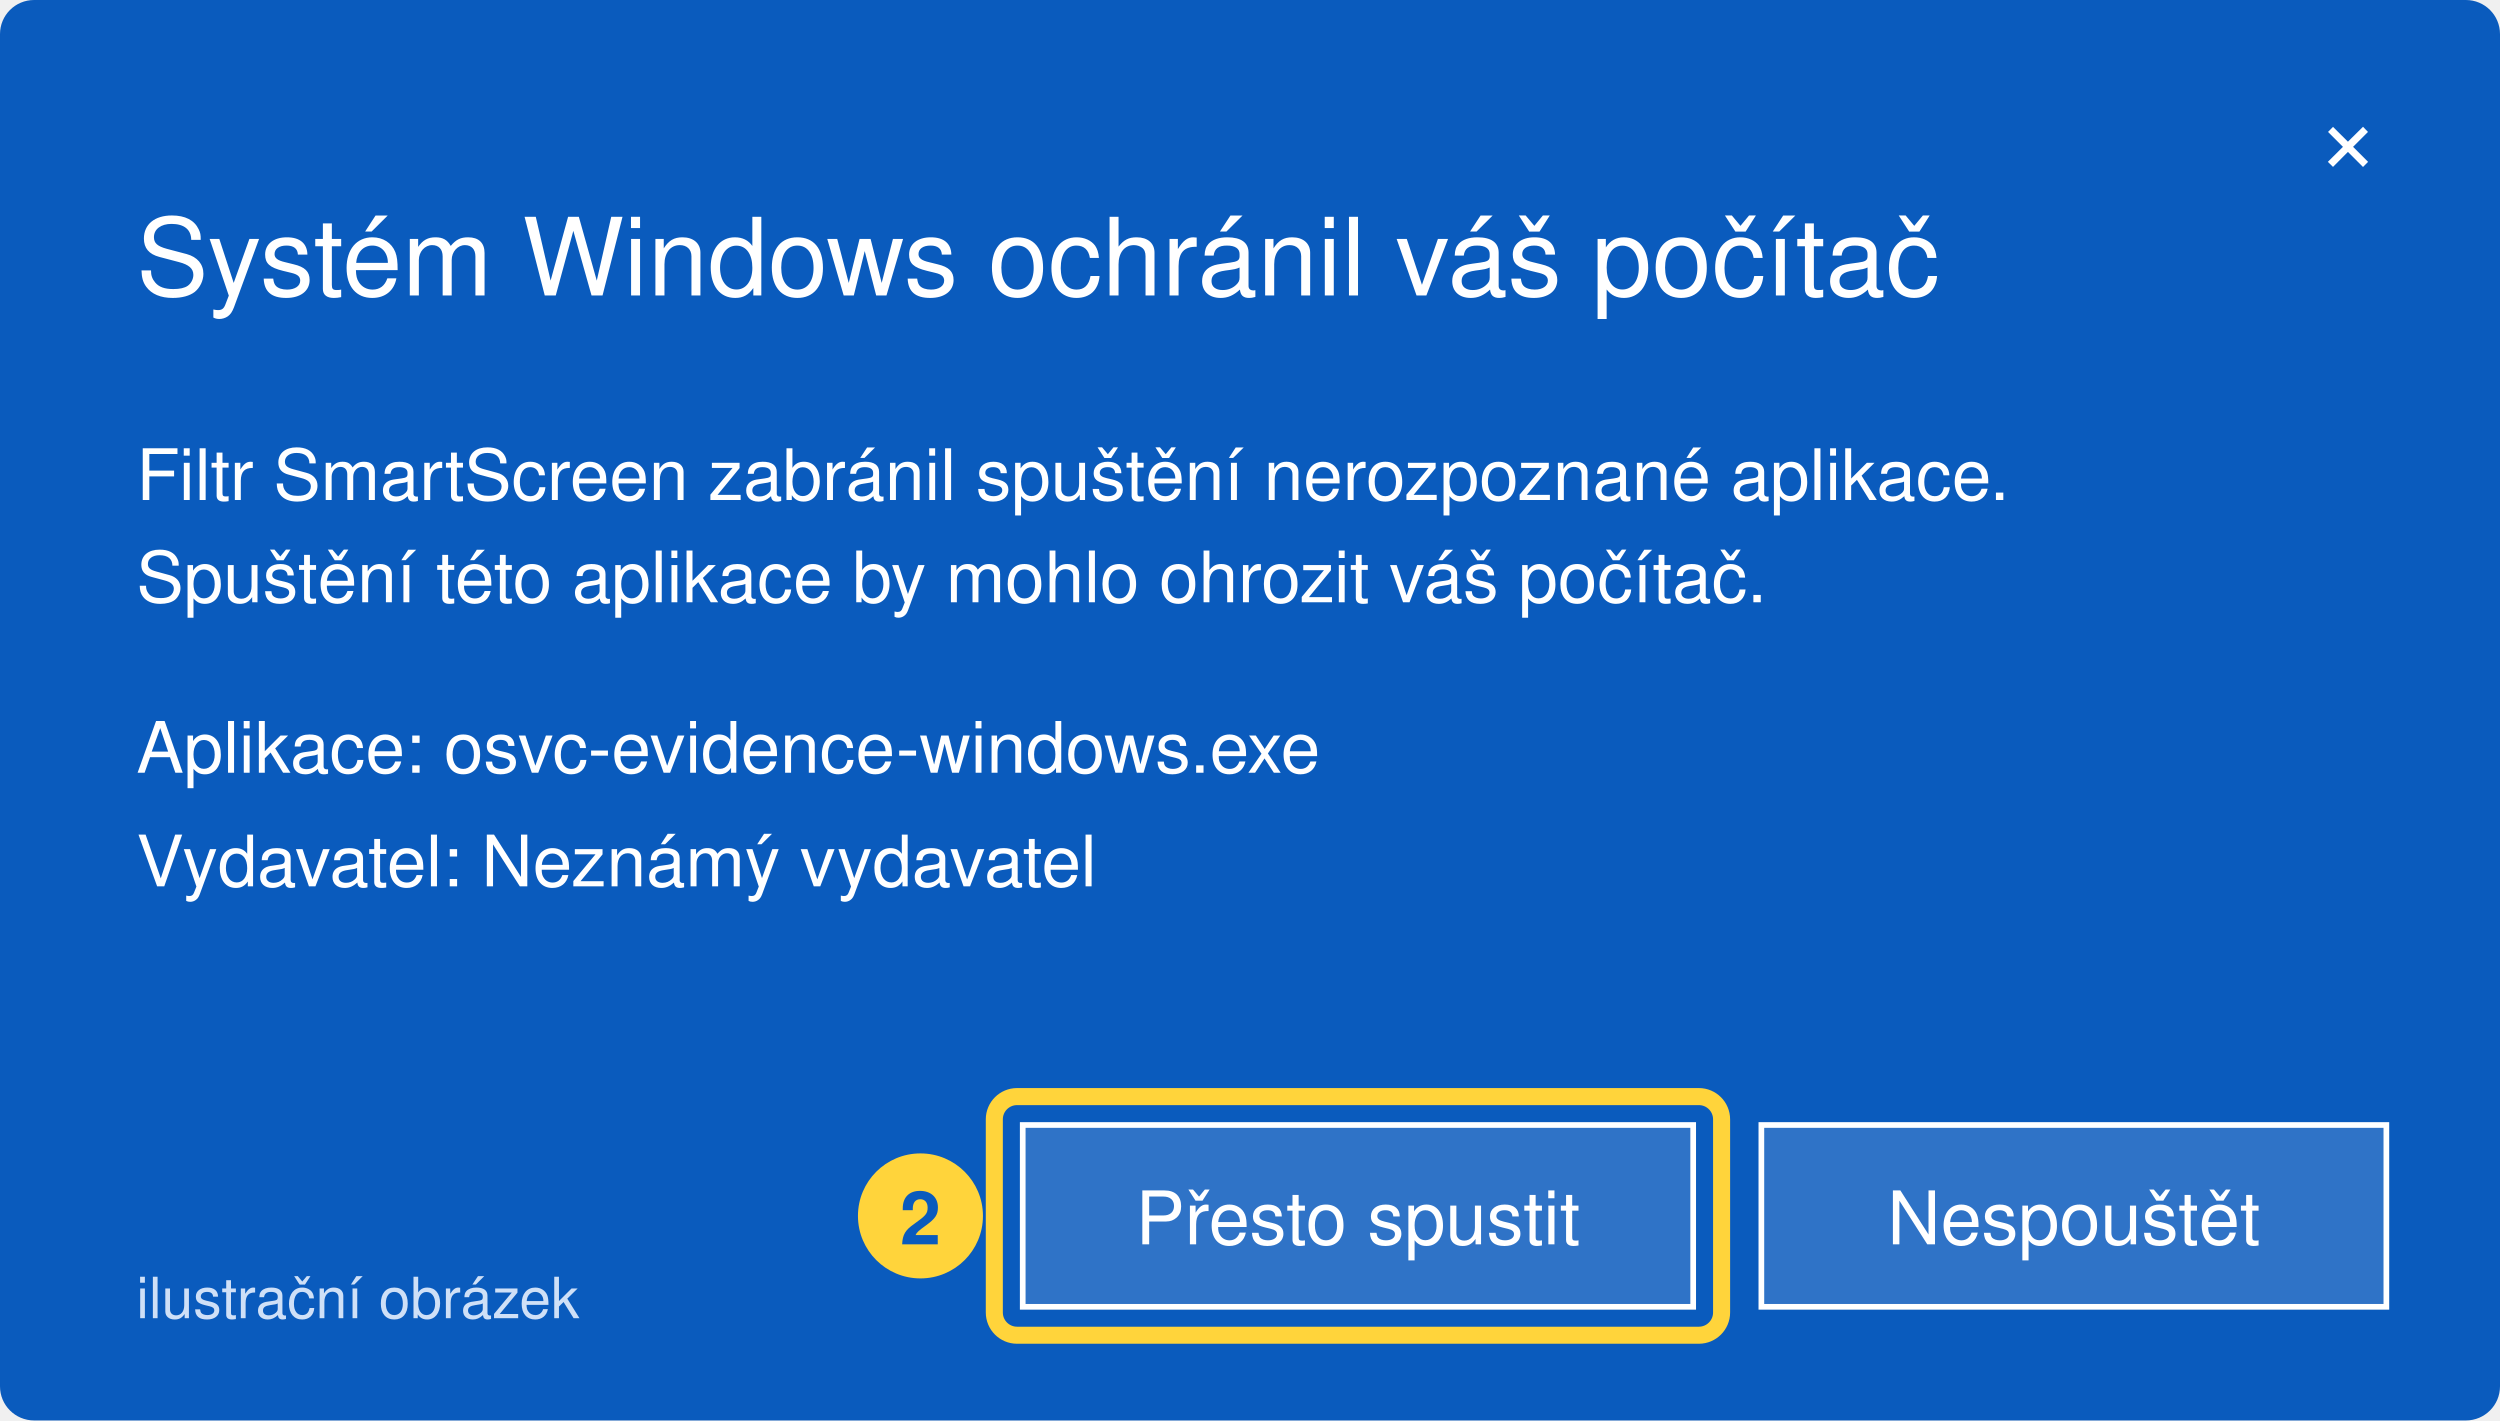
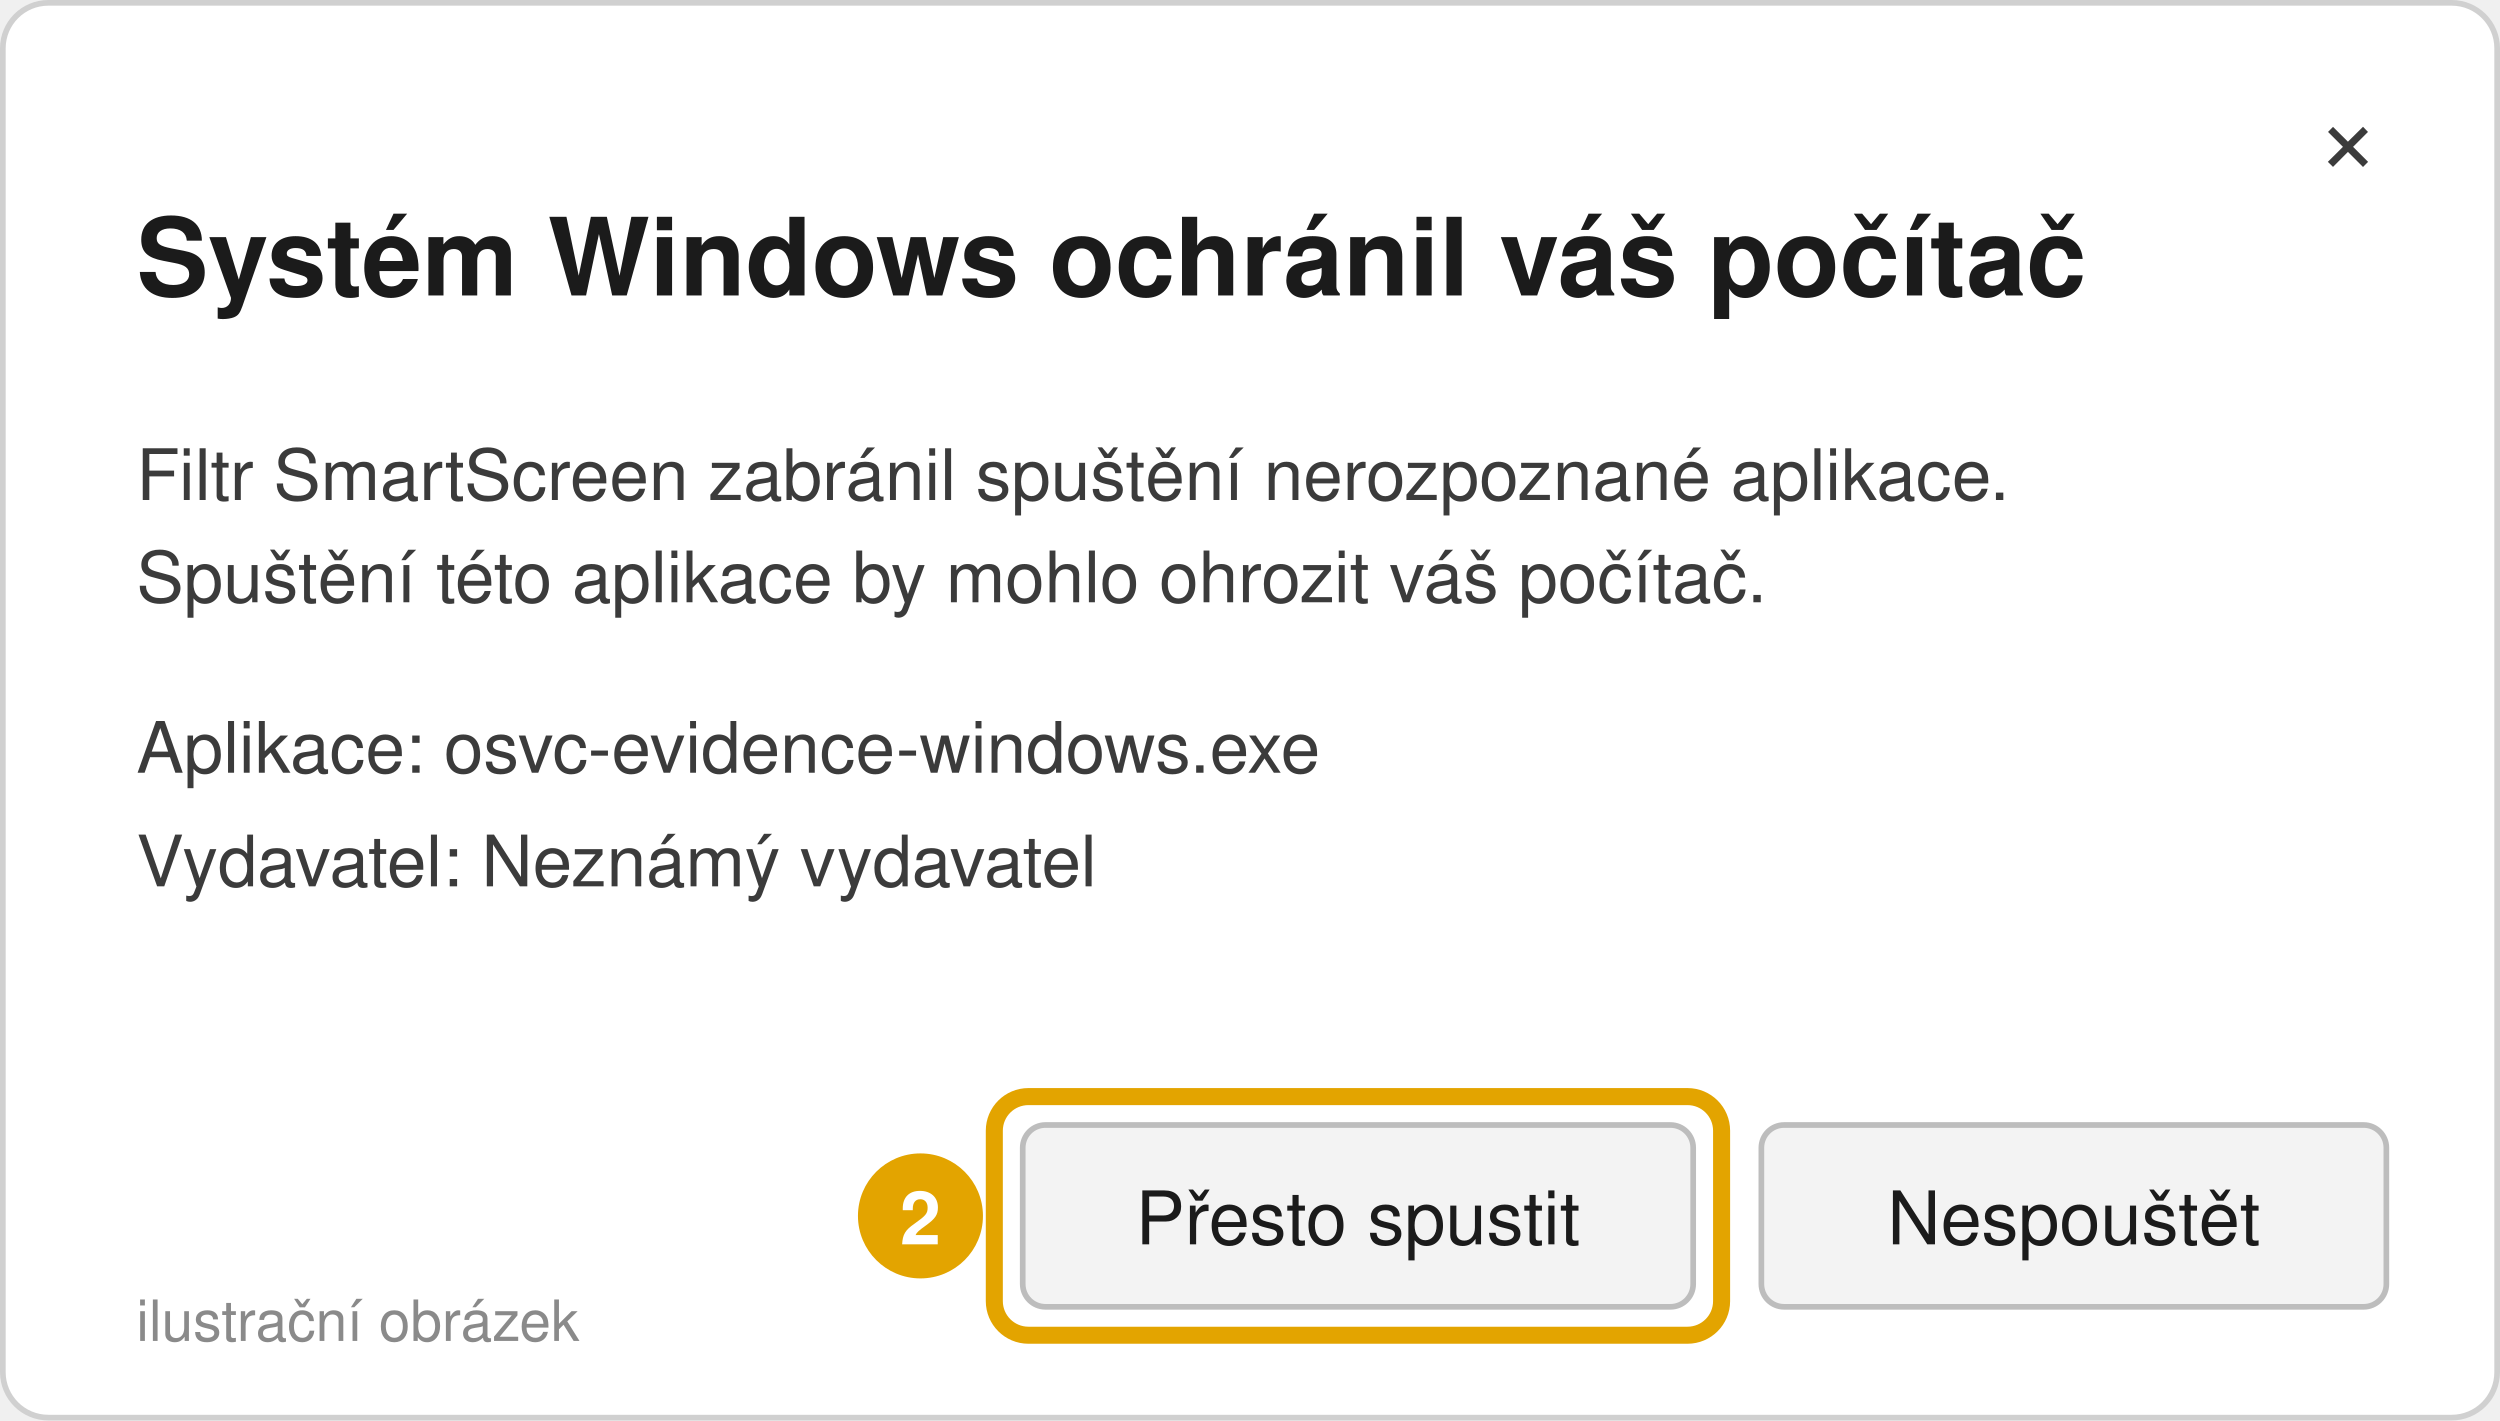
- <svg xmlns="http://www.w3.org/2000/svg" width="440" height="250" viewBox="0 0 440 250" role="img" aria-label="Ilustrace: okno Systém Windows ochránil váš počítač, krok 2 – kliknout na Přesto spustit">
-   <rect width="440" height="250" rx="6" fill="#0a5bbd" />
-   <text x="408" y="30" fill="#fff" font-family="Segoe UI, Helvetica, Arial, sans-serif" font-size="18">×</text>
-   <text x="24" y="52" fill="#fff" font-family="Segoe UI, Helvetica, Arial, sans-serif" font-size="19" font-weight="300">Systém Windows ochránil váš počítač</text>
-   <text fill="#fff" font-family="Segoe UI, Helvetica, Arial, sans-serif" font-size="12.5">
+ <svg xmlns="http://www.w3.org/2000/svg" width="440" height="250" viewBox="0 0 440 250" role="img" aria-label="Ilustrace okna Systém Windows ochránil váš počítač – krok 2: klikněte na „Přesto spustit“">
+   <rect x="0.5" y="0.5" width="439" height="249" rx="8" fill="#ffffff" stroke="#d0d0d0" />
+   <text x="408" y="30" fill="#3b3b3b" font-family="Segoe UI, Helvetica, Arial, sans-serif" font-size="18">×</text>
+   <text x="24" y="52" fill="#1b1b1b" font-family="Segoe UI, Helvetica, Arial, sans-serif" font-size="19" font-weight="600">Systém Windows ochránil váš počítač</text>
+   <text fill="#3b3b3b" font-family="Segoe UI, Helvetica, Arial, sans-serif" font-size="12.5">
    <tspan x="24" y="88">Filtr SmartScreen zabránil spuštění nerozpoznané aplikace.</tspan>
    <tspan x="24" y="106">Spuštění této aplikace by mohlo ohrozit váš počítač.</tspan>
  </text>
-   <text fill="#fff" font-family="Segoe UI, Helvetica, Arial, sans-serif" font-size="12.5">
+   <text fill="#3b3b3b" font-family="Segoe UI, Helvetica, Arial, sans-serif" font-size="12.5">
    <tspan x="24" y="136">Aplikace:   osvc-evidence-windows.exe</tspan>
    <tspan x="24" y="156">Vydavatel:  Neznámý vydavatel</tspan>
  </text>
-   <rect x="180" y="198" width="118" height="32" fill="#fff" fill-opacity=".15" stroke="#fff" />
-   <text x="239" y="219" text-anchor="middle" fill="#fff" font-family="Segoe UI, Helvetica, Arial, sans-serif" font-size="13">Přesto spustit</text>
-   <rect x="175" y="193" width="128" height="42" rx="4" fill="none" stroke="#ffd43b" stroke-width="3" />
-   <circle cx="162" cy="214" r="11" fill="#ffd43b" />
-   <text x="162" y="219" text-anchor="middle" fill="#0a5bbd" font-family="Segoe UI, Helvetica, Arial, sans-serif" font-size="13" font-weight="700">2</text>
-   <rect x="310" y="198" width="110" height="32" fill="#fff" fill-opacity=".15" stroke="#fff" />
-   <text x="365" y="219" text-anchor="middle" fill="#fff" font-family="Segoe UI, Helvetica, Arial, sans-serif" font-size="13">Nespouštět</text>
-   <text x="24" y="232" fill="#cfe0f7" font-family="Segoe UI, Helvetica, Arial, sans-serif" font-size="10">ilustrační obrázek</text>
+   <rect x="180" y="198" width="118" height="32" rx="4" fill="#f3f3f3" stroke="#bdbdbd" />
+   <text x="239" y="219" text-anchor="middle" fill="#1b1b1b" font-family="Segoe UI, Helvetica, Arial, sans-serif" font-size="13">Přesto spustit</text>
+   <rect x="175" y="193" width="128" height="42" rx="6" fill="none" stroke="#e3a400" stroke-width="3" />
+   <circle cx="162" cy="214" r="11" fill="#e3a400" />
+   <text x="162" y="219" text-anchor="middle" fill="#ffffff" font-family="Segoe UI, Helvetica, Arial, sans-serif" font-size="13" font-weight="700">2</text>
+   <rect x="310" y="198" width="110" height="32" rx="4" fill="#f3f3f3" stroke="#bdbdbd" />
+   <text x="365" y="219" text-anchor="middle" fill="#1b1b1b" font-family="Segoe UI, Helvetica, Arial, sans-serif" font-size="13">Nespouštět</text>
+   <text x="24" y="236" fill="#8a8a8a" font-family="Segoe UI, Helvetica, Arial, sans-serif" font-size="10">ilustrační obrázek</text>
</svg>
